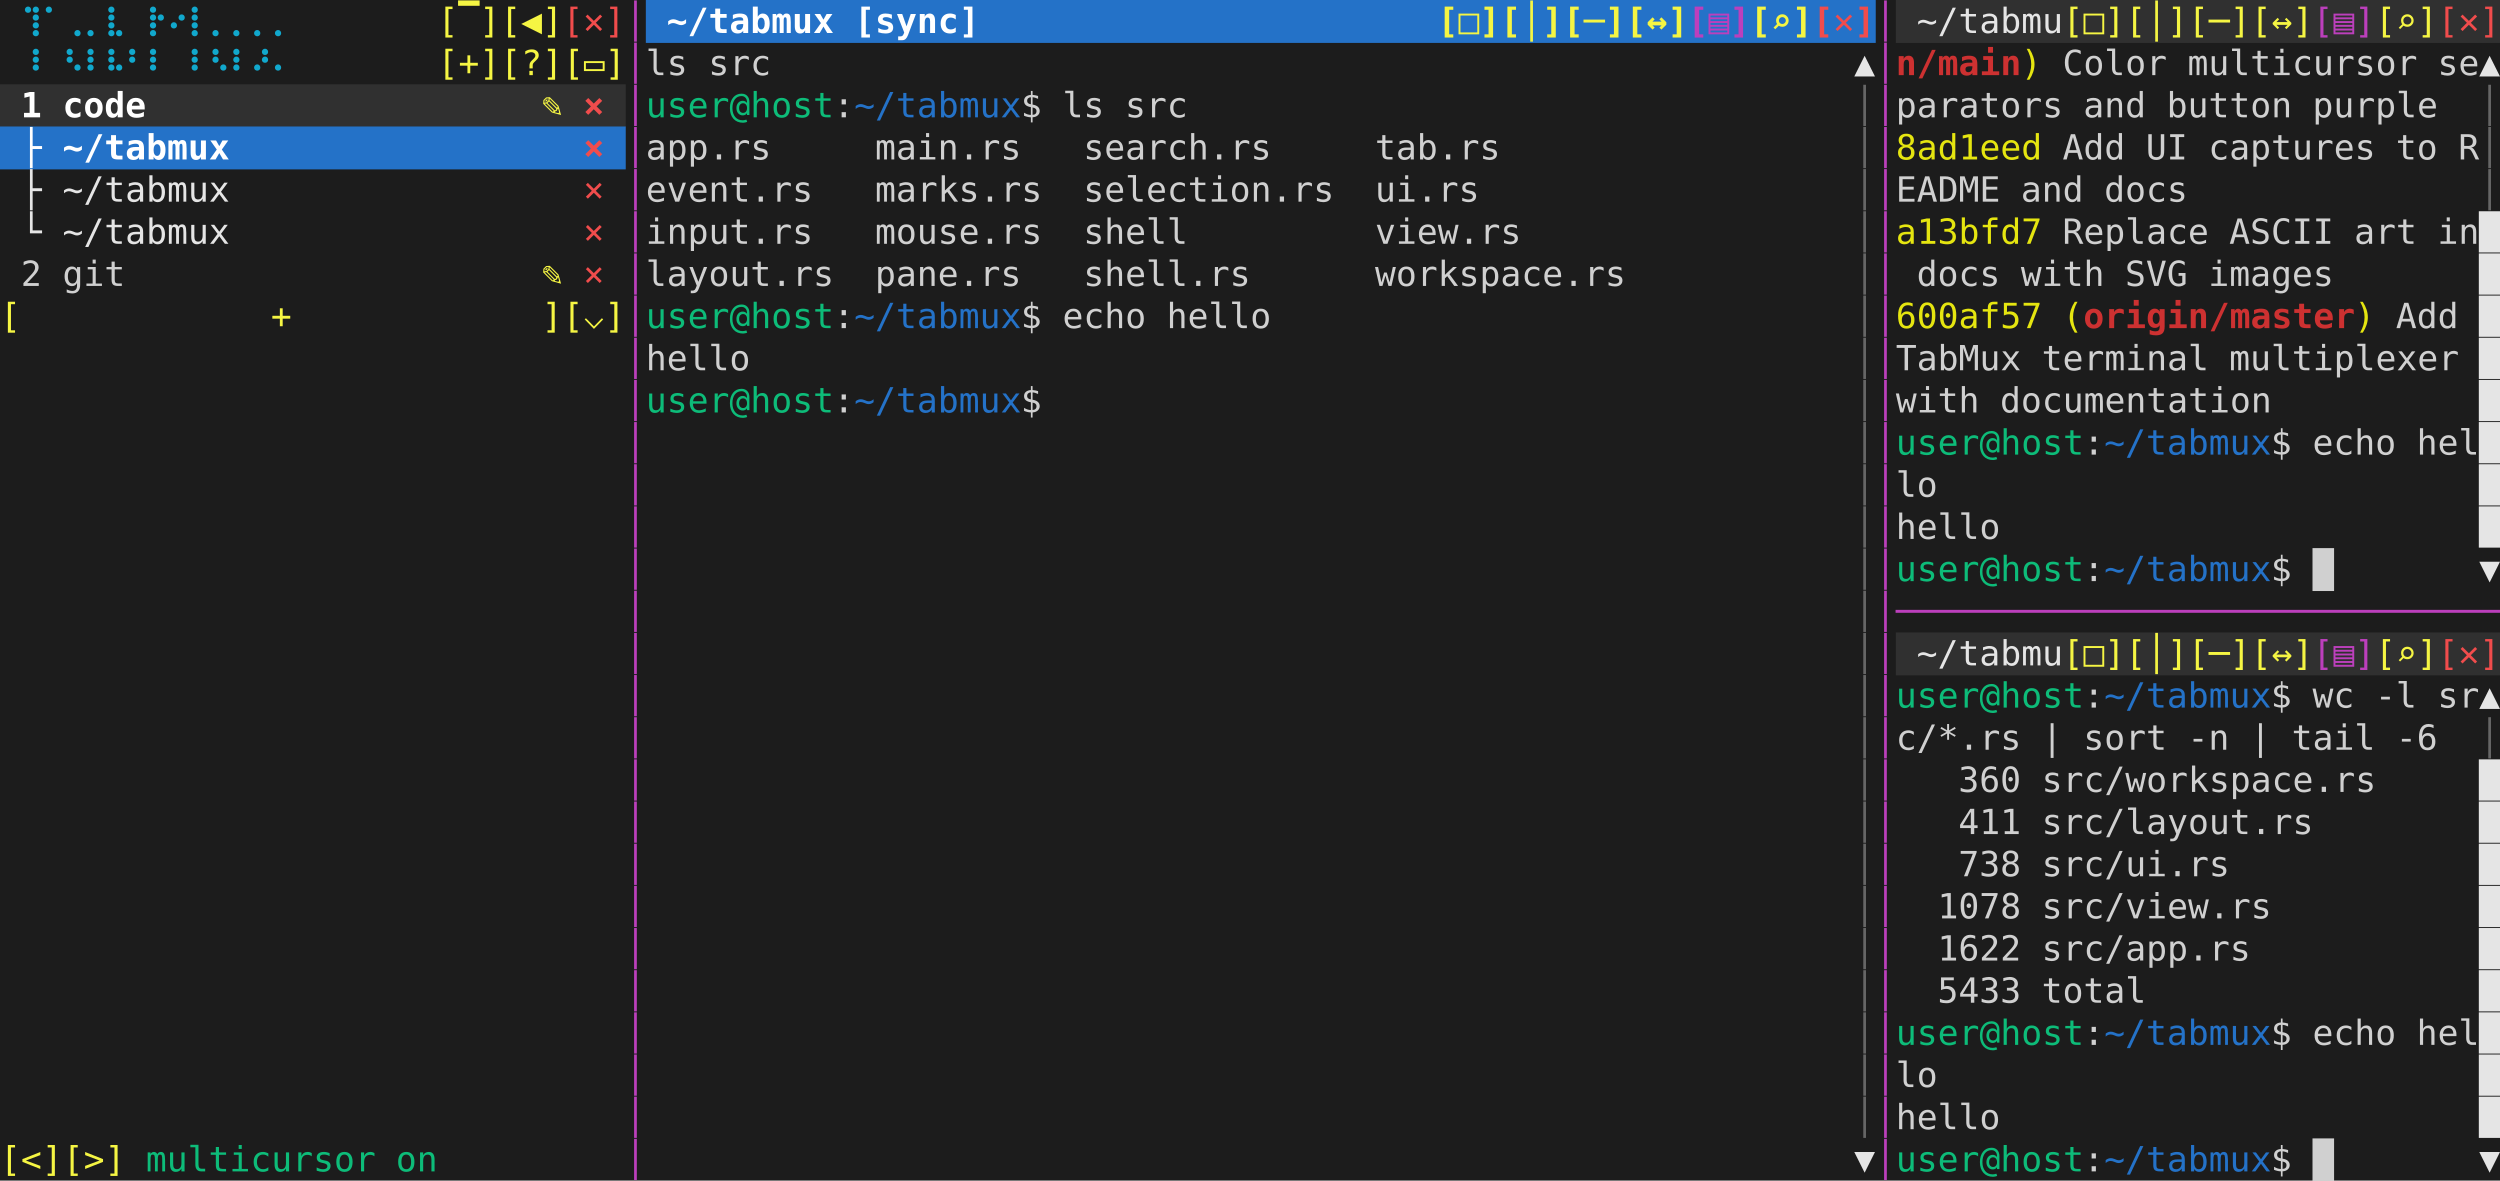
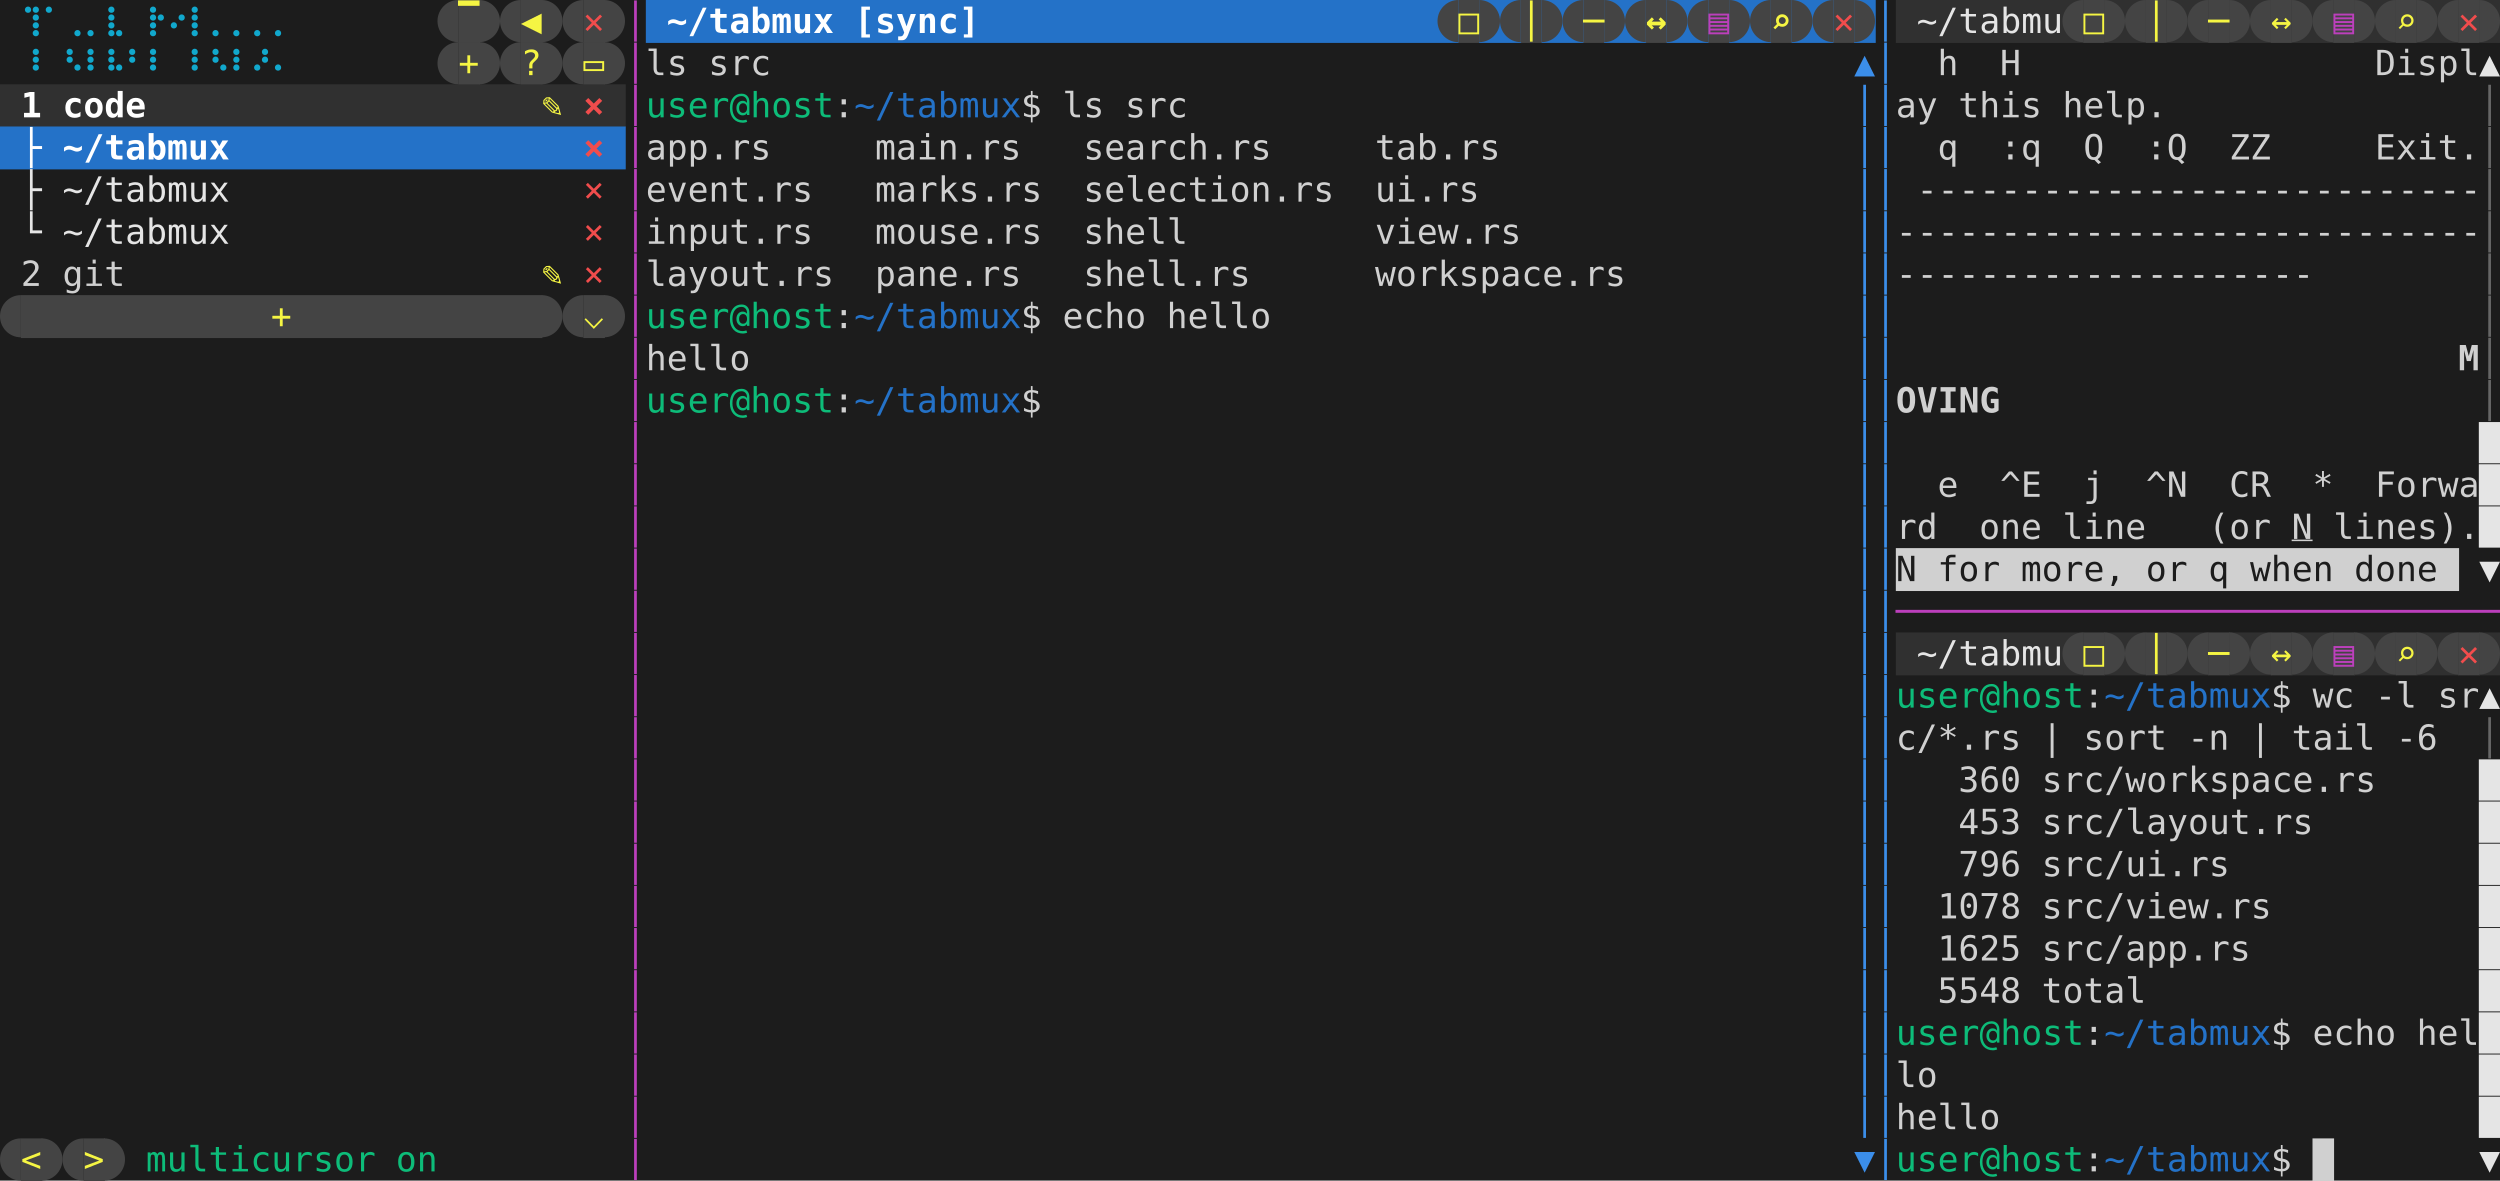
<svg xmlns="http://www.w3.org/2000/svg" viewBox="0 0 1008 476" width="1008" height="476" font-family="'DejaVu Sans Mono',Menlo,Consolas,monospace" font-size="14">
  <rect width="100%" height="100%" fill="#1c1c1c" />
-   <rect x="260.4" y="0" width="495.9" height="17.3" fill="#2472c8" />
-   <rect x="764.4" y="0" width="243.9" height="17.3" fill="#303030" />
+   <rect x="184.8" y="0" width="8.7" height="17.3" fill="#444444" />
+   <rect x="210.0" y="0" width="8.7" height="17.3" fill="#444444" />
+   <rect x="235.2" y="0" width="8.7" height="17.3" fill="#444444" />
+   <rect x="260.4" y="0" width="327.9" height="17.3" fill="#2472c8" />
+   <rect x="588.0" y="0" width="8.7" height="17.3" fill="#444444" />
+   <rect x="596.4" y="0" width="17.1" height="17.3" fill="#2472c8" />
+   <rect x="613.2" y="0" width="8.7" height="17.3" fill="#444444" />
+   <rect x="621.6" y="0" width="17.1" height="17.3" fill="#2472c8" />
+   <rect x="638.4" y="0" width="8.7" height="17.3" fill="#444444" />
+   <rect x="646.8" y="0" width="17.1" height="17.3" fill="#2472c8" />
+   <rect x="663.6" y="0" width="8.7" height="17.3" fill="#444444" />
+   <rect x="672.0" y="0" width="17.1" height="17.3" fill="#2472c8" />
+   <rect x="688.8" y="0" width="8.7" height="17.3" fill="#444444" />
+   <rect x="697.2" y="0" width="17.1" height="17.3" fill="#2472c8" />
+   <rect x="714.0" y="0" width="8.7" height="17.3" fill="#444444" />
+   <rect x="722.4" y="0" width="17.1" height="17.3" fill="#2472c8" />
+   <rect x="739.2" y="0" width="8.7" height="17.3" fill="#444444" />
+   <rect x="747.6" y="0" width="8.7" height="17.3" fill="#2472c8" />
+   <rect x="764.4" y="0" width="75.9" height="17.3" fill="#303030" />
+   <rect x="840.0" y="0" width="8.7" height="17.3" fill="#444444" />
+   <rect x="848.4" y="0" width="17.1" height="17.3" fill="#303030" />
+   <rect x="865.2" y="0" width="8.7" height="17.3" fill="#444444" />
+   <rect x="873.6" y="0" width="17.1" height="17.3" fill="#303030" />
+   <rect x="890.4" y="0" width="8.7" height="17.3" fill="#444444" />
+   <rect x="898.8" y="0" width="17.1" height="17.3" fill="#303030" />
+   <rect x="915.6" y="0" width="8.7" height="17.3" fill="#444444" />
+   <rect x="924.0" y="0" width="17.1" height="17.3" fill="#303030" />
+   <rect x="940.8" y="0" width="8.7" height="17.3" fill="#444444" />
+   <rect x="949.2" y="0" width="17.1" height="17.3" fill="#303030" />
+   <rect x="966.0" y="0" width="8.7" height="17.3" fill="#444444" />
+   <rect x="974.4" y="0" width="17.1" height="17.3" fill="#303030" />
+   <rect x="991.2" y="0" width="8.7" height="17.3" fill="#444444" />
+   <rect x="999.6" y="0" width="8.7" height="17.3" fill="#303030" />
+   <rect x="184.8" y="17" width="8.7" height="17.3" fill="#444444" />
+   <rect x="210.0" y="17" width="8.7" height="17.3" fill="#444444" />
+   <rect x="235.2" y="17" width="8.7" height="17.3" fill="#444444" />
  <rect x="0.0" y="34" width="252.3" height="17.3" fill="#303030" />
  <rect x="0.0" y="51" width="252.3" height="17.3" fill="#2472c8" />
-   <rect x="932.4" y="221" width="8.7" height="17.3" fill="#d0d0d0" />
-   <rect x="764.4" y="255" width="243.9" height="17.3" fill="#303030" />
+   <rect x="8.4" y="119" width="210.3" height="17.3" fill="#444444" />
+   <rect x="235.2" y="119" width="8.7" height="17.3" fill="#444444" />
+   <rect x="764.4" y="221" width="227.1" height="17.3" fill="#d0d0d0" />
+   <rect x="764.4" y="255" width="75.9" height="17.3" fill="#303030" />
+   <rect x="840.0" y="255" width="8.7" height="17.3" fill="#444444" />
+   <rect x="848.4" y="255" width="17.1" height="17.3" fill="#303030" />
+   <rect x="865.2" y="255" width="8.7" height="17.3" fill="#444444" />
+   <rect x="873.6" y="255" width="17.1" height="17.3" fill="#303030" />
+   <rect x="890.4" y="255" width="8.7" height="17.3" fill="#444444" />
+   <rect x="898.8" y="255" width="17.1" height="17.3" fill="#303030" />
+   <rect x="915.6" y="255" width="8.7" height="17.3" fill="#444444" />
+   <rect x="924.0" y="255" width="17.1" height="17.3" fill="#303030" />
+   <rect x="940.8" y="255" width="8.7" height="17.3" fill="#444444" />
+   <rect x="949.2" y="255" width="17.1" height="17.3" fill="#303030" />
+   <rect x="966.0" y="255" width="8.7" height="17.3" fill="#444444" />
+   <rect x="974.4" y="255" width="17.1" height="17.3" fill="#303030" />
+   <rect x="991.2" y="255" width="8.7" height="17.3" fill="#444444" />
+   <rect x="999.6" y="255" width="8.7" height="17.3" fill="#303030" />
+   <rect x="8.4" y="459" width="8.7" height="17.3" fill="#444444" />
+   <rect x="33.6" y="459" width="8.7" height="17.3" fill="#444444" />
  <rect x="932.4" y="459" width="8.7" height="17.3" fill="#d0d0d0" />
+   <path d="M184.8,0 A8.4,8.5 0 0 0 184.8,17 Z" fill="#444444" />
+   <path d="M193.2,0 A8.4,8.5 0 0 1 193.2,17 Z" fill="#444444" />
+   <path d="M210.0,0 A8.4,8.5 0 0 0 210.0,17 Z" fill="#444444" />
+   <path d="M218.4,0 A8.4,8.5 0 0 1 218.4,17 Z" fill="#444444" />
+   <path d="M235.2,0 A8.4,8.5 0 0 0 235.2,17 Z" fill="#444444" />
+   <path d="M243.6,0 A8.4,8.5 0 0 1 243.6,17 Z" fill="#444444" />
+   <path d="M588.0,0 A8.4,8.5 0 0 0 588.0,17 Z" fill="#444444" />
+   <path d="M596.4,0 A8.4,8.5 0 0 1 596.4,17 Z" fill="#444444" />
+   <path d="M613.2,0 A8.4,8.5 0 0 0 613.2,17 Z" fill="#444444" />
+   <path d="M621.6,0 A8.4,8.5 0 0 1 621.6,17 Z" fill="#444444" />
+   <path d="M638.4,0 A8.4,8.5 0 0 0 638.4,17 Z" fill="#444444" />
+   <path d="M646.8,0 A8.4,8.5 0 0 1 646.8,17 Z" fill="#444444" />
+   <path d="M663.6,0 A8.4,8.5 0 0 0 663.6,17 Z" fill="#444444" />
+   <path d="M672.0,0 A8.4,8.5 0 0 1 672.0,17 Z" fill="#444444" />
+   <path d="M688.8,0 A8.4,8.5 0 0 0 688.8,17 Z" fill="#444444" />
+   <path d="M697.2,0 A8.4,8.5 0 0 1 697.2,17 Z" fill="#444444" />
+   <path d="M714.0,0 A8.4,8.5 0 0 0 714.0,17 Z" fill="#444444" />
+   <path d="M722.4,0 A8.4,8.5 0 0 1 722.4,17 Z" fill="#444444" />
+   <path d="M739.2,0 A8.4,8.5 0 0 0 739.2,17 Z" fill="#444444" />
+   <path d="M747.6,0 A8.4,8.5 0 0 1 747.6,17 Z" fill="#444444" />
+   <path d="M840.0,0 A8.4,8.5 0 0 0 840.0,17 Z" fill="#444444" />
+   <path d="M848.4,0 A8.4,8.5 0 0 1 848.4,17 Z" fill="#444444" />
+   <path d="M865.2,0 A8.4,8.5 0 0 0 865.2,17 Z" fill="#444444" />
+   <path d="M873.6,0 A8.4,8.5 0 0 1 873.6,17 Z" fill="#444444" />
+   <path d="M890.4,0 A8.4,8.5 0 0 0 890.4,17 Z" fill="#444444" />
+   <path d="M898.8,0 A8.4,8.5 0 0 1 898.8,17 Z" fill="#444444" />
+   <path d="M915.6,0 A8.4,8.5 0 0 0 915.6,17 Z" fill="#444444" />
+   <path d="M924.0,0 A8.4,8.5 0 0 1 924.0,17 Z" fill="#444444" />
+   <path d="M940.8,0 A8.4,8.5 0 0 0 940.8,17 Z" fill="#444444" />
+   <path d="M949.2,0 A8.4,8.5 0 0 1 949.2,17 Z" fill="#444444" />
+   <path d="M966.0,0 A8.4,8.5 0 0 0 966.0,17 Z" fill="#444444" />
+   <path d="M974.4,0 A8.4,8.5 0 0 1 974.4,17 Z" fill="#444444" />
+   <path d="M991.2,0 A8.4,8.5 0 0 0 991.2,17 Z" fill="#444444" />
+   <path d="M999.6,0 A8.4,8.5 0 0 1 999.6,17 Z" fill="#444444" />
+   <path d="M184.8,17 A8.4,8.5 0 0 0 184.8,34 Z" fill="#444444" />
+   <path d="M193.2,17 A8.4,8.5 0 0 1 193.2,34 Z" fill="#444444" />
+   <path d="M210.0,17 A8.4,8.5 0 0 0 210.0,34 Z" fill="#444444" />
+   <path d="M218.4,17 A8.4,8.5 0 0 1 218.4,34 Z" fill="#444444" />
+   <path d="M235.2,17 A8.4,8.5 0 0 0 235.2,34 Z" fill="#444444" />
+   <path d="M243.6,17 A8.4,8.5 0 0 1 243.6,34 Z" fill="#444444" />
+   <path d="M8.4,119 A8.4,8.5 0 0 0 8.4,136 Z" fill="#444444" />
+   <path d="M218.4,119 A8.4,8.5 0 0 1 218.4,136 Z" fill="#444444" />
+   <path d="M235.2,119 A8.4,8.5 0 0 0 235.2,136 Z" fill="#444444" />
+   <path d="M243.6,119 A8.4,8.5 0 0 1 243.6,136 Z" fill="#444444" />
+   <path d="M840.0,255 A8.4,8.5 0 0 0 840.0,272 Z" fill="#444444" />
+   <path d="M848.4,255 A8.4,8.5 0 0 1 848.4,272 Z" fill="#444444" />
+   <path d="M865.2,255 A8.4,8.5 0 0 0 865.2,272 Z" fill="#444444" />
+   <path d="M873.6,255 A8.4,8.5 0 0 1 873.6,272 Z" fill="#444444" />
+   <path d="M890.4,255 A8.4,8.5 0 0 0 890.4,272 Z" fill="#444444" />
+   <path d="M898.8,255 A8.4,8.5 0 0 1 898.8,272 Z" fill="#444444" />
+   <path d="M915.6,255 A8.4,8.5 0 0 0 915.6,272 Z" fill="#444444" />
+   <path d="M924.0,255 A8.4,8.5 0 0 1 924.0,272 Z" fill="#444444" />
+   <path d="M940.8,255 A8.4,8.5 0 0 0 940.8,272 Z" fill="#444444" />
+   <path d="M949.2,255 A8.4,8.5 0 0 1 949.2,272 Z" fill="#444444" />
+   <path d="M966.0,255 A8.4,8.5 0 0 0 966.0,272 Z" fill="#444444" />
+   <path d="M974.4,255 A8.4,8.5 0 0 1 974.4,272 Z" fill="#444444" />
+   <path d="M991.2,255 A8.4,8.5 0 0 0 991.2,272 Z" fill="#444444" />
+   <path d="M999.6,255 A8.4,8.5 0 0 1 999.6,272 Z" fill="#444444" />
+   <path d="M8.4,459 A8.4,8.5 0 0 0 8.4,476 Z" fill="#444444" />
+   <path d="M16.8,459 A8.4,8.5 0 0 1 16.8,476 Z" fill="#444444" />
+   <path d="M33.6,459 A8.4,8.5 0 0 0 33.6,476 Z" fill="#444444" />
+   <path d="M42.0,459 A8.4,8.5 0 0 1 42.0,476 Z" fill="#444444" />
  <text x="8.4 16.8 25.2 33.6 42.0" y="13.3" fill="#11a8cd" font-weight="bold">⢹⠁⢀⡀⣇</text>
  <text x="58.8 67.2 75.6 84.0 92.4 100.8 109.2" y="13.3" fill="#11a8cd" font-weight="bold">⡗⠔⡇⡀⡀⡀⡀</text>
-   <text x="176.4 184.8 193.2 201.6 210.0 218.4" y="13.3" fill="#f5f543">[▔][◀]</text>
-   <text x="226.8 235.2 243.6" y="13.3" fill="#f14c4c">[✕]</text>
+   <text x="184.8" y="13.3" fill="#f5f543">▔</text>
+   <text x="210.0" y="13.3" fill="#f5f543">◀</text>
+   <text x="235.2" y="13.3" fill="#f14c4c">✕</text>
  <text x="252.0" y="13.3" fill="#bc3fbc">│</text>
  <text x="268.8 277.2 285.6 294.0 302.4 310.8 319.2 327.6" y="13.3" fill="#ffffff" font-weight="bold">~/tabmux</text>
  <text x="344.4 352.8 361.2 369.6 378.0 386.4" y="13.3" fill="#ffffff" font-weight="bold">[sync]</text>
-   <text x="579.6 588.0 596.4 604.8 613.2 621.6 630.0 638.4 646.8 655.2 663.6 672.0" y="13.3" fill="#f5f543" font-weight="bold">[□][│][─][↔]</text>
-   <text x="680.4 688.8 697.2" y="13.3" fill="#bc3fbc" font-weight="bold">[▤]</text>
-   <text x="705.6 714.0 722.4" y="13.3" fill="#f5f543" font-weight="bold">[⌕]</text>
-   <text x="730.8 739.2 747.6" y="13.3" fill="#f14c4c" font-weight="bold">[✕]</text>
-   <text x="756.0" y="13.3" fill="#bc3fbc">│</text>
+   <text x="588.0" y="13.3" fill="#f5f543" font-weight="bold">□</text>
+   <text x="613.2" y="13.3" fill="#f5f543" font-weight="bold">│</text>
+   <text x="638.4" y="13.3" fill="#f5f543" font-weight="bold">─</text>
+   <text x="663.6" y="13.3" fill="#f5f543" font-weight="bold">↔</text>
+   <text x="688.8" y="13.3" fill="#bc3fbc" font-weight="bold">▤</text>
+   <text x="714.0" y="13.3" fill="#f5f543" font-weight="bold">⌕</text>
+   <text x="739.2" y="13.3" fill="#f14c4c" font-weight="bold">✕</text>
+   <text x="756.0" y="13.3" fill="#3b8eea">│</text>
  <text x="772.8 781.2 789.6 798.0 806.4 814.8 823.2" y="13.3" fill="#e5e5e5">~/tabmu</text>
-   <text x="831.6 840.0 848.4 856.8 865.2 873.6 882.0 890.4 898.8 907.2 915.6 924.0" y="13.3" fill="#f5f543">[□][│][─][↔]</text>
-   <text x="932.4 940.8 949.2" y="13.3" fill="#bc3fbc">[▤]</text>
-   <text x="957.6 966.0 974.4" y="13.3" fill="#f5f543">[⌕]</text>
-   <text x="982.8 991.2 999.6" y="13.3" fill="#f14c4c">[✕]</text>
+   <text x="840.0" y="13.3" fill="#f5f543">□</text>
+   <text x="865.2" y="13.3" fill="#f5f543">│</text>
+   <text x="890.4" y="13.3" fill="#f5f543">─</text>
+   <text x="915.6" y="13.3" fill="#f5f543">↔</text>
+   <text x="940.8" y="13.3" fill="#bc3fbc">▤</text>
+   <text x="966.0" y="13.3" fill="#f5f543">⌕</text>
+   <text x="991.2" y="13.3" fill="#f14c4c">✕</text>
  <text x="8.4" y="30.3" fill="#11a8cd" font-weight="bold">⠸</text>
  <text x="25.2 33.6 42.0 50.4 58.8" y="30.3" fill="#11a8cd" font-weight="bold">⠣⠇⠧⠃⠇</text>
  <text x="75.6 84.0 92.4 100.8 109.2" y="30.3" fill="#11a8cd" font-weight="bold">⠇⠣⠇⠜⠄</text>
-   <text x="176.4 184.8 193.2 201.6 210.0 218.4 226.8 235.2 243.6" y="30.3" fill="#f5f543">[+][?][▭]</text>
+   <text x="184.8" y="30.3" fill="#f5f543">+</text>
+   <text x="210.0" y="30.3" fill="#f5f543">?</text>
+   <text x="235.2" y="30.3" fill="#f5f543">▭</text>
  <text x="252.0" y="30.3" fill="#bc3fbc">│</text>
  <text x="260.4 268.8" y="30.3" fill="#d0d0d0">ls</text>
  <text x="285.6 294.0 302.4" y="30.3" fill="#d0d0d0">src</text>
-   <text x="747.6" y="30.3" fill="#e5e5e5">▲</text>
-   <text x="756.0" y="30.3" fill="#bc3fbc">│</text>
-   <text x="764.4 772.8 781.2 789.6 798.0 806.4" y="30.3" fill="#cd3131" font-weight="bold">n/main</text>
-   <text x="814.8" y="30.3" fill="#e5e510">)</text>
-   <text x="831.6 840.0 848.4 856.8 865.2" y="30.3" fill="#d0d0d0">Color</text>
-   <text x="882.0 890.4 898.8 907.2 915.6 924.0 932.4 940.8 949.2 957.6 966.0" y="30.3" fill="#d0d0d0">multicursor</text>
-   <text x="982.8 991.2" y="30.3" fill="#d0d0d0">se</text>
+   <text x="747.6 756.0" y="30.3" fill="#3b8eea">▲│</text>
+   <text x="781.2" y="30.3" fill="#d0d0d0">h</text>
+   <text x="806.4" y="30.3" fill="#d0d0d0">H</text>
+   <text x="957.6 966.0 974.4 982.8 991.2" y="30.3" fill="#d0d0d0">Displ</text>
  <text x="999.6" y="30.3" fill="#e5e5e5">▲</text>
  <text x="8.4" y="47.3" fill="#ffffff" font-weight="bold">1</text>
  <text x="25.2 33.6 42.0 50.4" y="47.3" fill="#ffffff" font-weight="bold">code</text>
  <text x="218.4" y="47.3" fill="#f5f543" font-weight="bold">✎</text>
  <text x="235.2" y="47.3" fill="#f14c4c" font-weight="bold">×</text>
  <text x="252.0" y="47.3" fill="#bc3fbc">│</text>
  <text x="260.4 268.8 277.2 285.6 294.0 302.4 310.8 319.2 327.6" y="47.3" fill="#0dbc79">user@host</text>
  <text x="336.0" y="47.3" fill="#d0d0d0">:</text>
  <text x="344.4 352.8 361.2 369.6 378.0 386.4 394.8 403.2" y="47.3" fill="#2472c8">~/tabmux</text>
  <text x="411.6" y="47.3" fill="#d0d0d0">$</text>
  <text x="428.4 436.8" y="47.3" fill="#d0d0d0">ls</text>
  <text x="453.6 462.0 470.4" y="47.3" fill="#d0d0d0">src</text>
-   <text x="747.6" y="47.3" fill="#666666">│</text>
-   <text x="756.0" y="47.3" fill="#bc3fbc">│</text>
-   <text x="764.4 772.8 781.2 789.6 798.0 806.4 814.8 823.2" y="47.3" fill="#d0d0d0">parators</text>
-   <text x="840.0 848.4 856.8" y="47.3" fill="#d0d0d0">and</text>
-   <text x="873.6 882.0 890.4 898.8 907.2 915.6" y="47.3" fill="#d0d0d0">button</text>
-   <text x="932.4 940.8 949.2 957.6 966.0 974.4" y="47.3" fill="#d0d0d0">purple</text>
+   <text x="747.6 756.0" y="47.3" fill="#3b8eea">││</text>
+   <text x="764.4 772.8" y="47.3" fill="#d0d0d0">ay</text>
+   <text x="789.6 798.0 806.4 814.8" y="47.3" fill="#d0d0d0">this</text>
+   <text x="831.6 840.0 848.4 856.8 865.2" y="47.3" fill="#d0d0d0">help.</text>
  <text x="999.6" y="47.3" fill="#666666">│</text>
  <text x="8.4" y="64.3" fill="#ffffff" font-weight="bold">├</text>
  <text x="25.2 33.6 42.0 50.4 58.8 67.2 75.6 84.0" y="64.3" fill="#ffffff" font-weight="bold">~/tabmux</text>
  <text x="235.2" y="64.3" fill="#f14c4c" font-weight="bold">×</text>
  <text x="252.0" y="64.3" fill="#bc3fbc">│</text>
  <text x="260.4 268.8 277.2 285.6 294.0 302.4" y="64.3" fill="#d0d0d0">app.rs</text>
  <text x="352.8 361.2 369.6 378.0 386.4 394.8 403.2" y="64.3" fill="#d0d0d0">main.rs</text>
  <text x="436.8 445.2 453.6 462.0 470.4 478.8 487.2 495.6 504.0" y="64.3" fill="#d0d0d0">search.rs</text>
  <text x="554.4 562.8 571.2 579.6 588.0 596.4" y="64.3" fill="#d0d0d0">tab.rs</text>
-   <text x="747.6" y="64.3" fill="#666666">│</text>
-   <text x="756.0" y="64.3" fill="#bc3fbc">│</text>
-   <text x="764.4 772.8 781.2 789.6 798.0 806.4 814.8" y="64.3" fill="#e5e510">8ad1eed</text>
-   <text x="831.6 840.0 848.4" y="64.3" fill="#d0d0d0">Add</text>
-   <text x="865.2 873.6" y="64.3" fill="#d0d0d0">UI</text>
-   <text x="890.4 898.8 907.2 915.6 924.0 932.4 940.8 949.2" y="64.3" fill="#d0d0d0">captures</text>
-   <text x="966.0 974.4" y="64.3" fill="#d0d0d0">to</text>
-   <text x="991.2" y="64.3" fill="#d0d0d0">R</text>
+   <text x="747.6 756.0" y="64.3" fill="#3b8eea">││</text>
+   <text x="781.2" y="64.3" fill="#d0d0d0">q</text>
+   <text x="806.4 814.8" y="64.3" fill="#d0d0d0">:q</text>
+   <text x="840.0" y="64.3" fill="#d0d0d0">Q</text>
+   <text x="865.2 873.6" y="64.3" fill="#d0d0d0">:Q</text>
+   <text x="898.8 907.2" y="64.3" fill="#d0d0d0">ZZ</text>
+   <text x="957.6 966.0 974.4 982.8 991.2" y="64.3" fill="#d0d0d0">Exit.</text>
  <text x="999.6" y="64.3" fill="#666666">│</text>
  <text x="8.4" y="81.3" fill="#e5e5e5">├</text>
  <text x="25.2 33.6 42.0 50.4 58.8 67.2 75.6 84.0" y="81.3" fill="#e5e5e5">~/tabmux</text>
  <text x="235.2" y="81.3" fill="#f14c4c">×</text>
  <text x="252.0" y="81.3" fill="#bc3fbc">│</text>
  <text x="260.4 268.8 277.2 285.6 294.0 302.4 310.8 319.2" y="81.3" fill="#d0d0d0">event.rs</text>
  <text x="352.8 361.2 369.6 378.0 386.4 394.8 403.2 411.6" y="81.3" fill="#d0d0d0">marks.rs</text>
  <text x="436.8 445.2 453.6 462.0 470.4 478.8 487.2 495.6 504.0 512.4 520.8 529.2" y="81.3" fill="#d0d0d0">selection.rs</text>
  <text x="554.4 562.8 571.2 579.6 588.0" y="81.3" fill="#d0d0d0">ui.rs</text>
-   <text x="747.6" y="81.3" fill="#666666">│</text>
-   <text x="756.0" y="81.3" fill="#bc3fbc">│</text>
-   <text x="764.4 772.8 781.2 789.6 798.0" y="81.3" fill="#d0d0d0">EADME</text>
-   <text x="814.8 823.2 831.6" y="81.3" fill="#d0d0d0">and</text>
-   <text x="848.4 856.8 865.2 873.6" y="81.3" fill="#d0d0d0">docs</text>
+   <text x="747.6 756.0" y="81.3" fill="#3b8eea">││</text>
+   <text x="772.8 781.2 789.6 798.0 806.4 814.8 823.2 831.6 840.0 848.4 856.8 865.2 873.6 882.0 890.4 898.8 907.2 915.6 924.0 932.4 940.8 949.2 957.6 966.0 974.4 982.8 991.2" y="81.3" fill="#d0d0d0">---------------------------</text>
  <text x="999.6" y="81.3" fill="#666666">│</text>
  <text x="8.4" y="98.3" fill="#e5e5e5">└</text>
  <text x="25.2 33.6 42.0 50.4 58.8 67.2 75.6 84.0" y="98.3" fill="#e5e5e5">~/tabmux</text>
  <text x="235.2" y="98.3" fill="#f14c4c">×</text>
  <text x="252.0" y="98.3" fill="#bc3fbc">│</text>
  <text x="260.4 268.8 277.2 285.6 294.0 302.4 310.8 319.2" y="98.3" fill="#d0d0d0">input.rs</text>
  <text x="352.8 361.2 369.6 378.0 386.4 394.8 403.2 411.6" y="98.3" fill="#d0d0d0">mouse.rs</text>
  <text x="436.8 445.2 453.6 462.0 470.4" y="98.3" fill="#d0d0d0">shell</text>
  <text x="554.4 562.8 571.2 579.6 588.0 596.4 604.8" y="98.3" fill="#d0d0d0">view.rs</text>
-   <text x="747.6" y="98.3" fill="#666666">│</text>
-   <text x="756.0" y="98.3" fill="#bc3fbc">│</text>
-   <text x="764.4 772.8 781.2 789.6 798.0 806.4 814.8" y="98.3" fill="#e5e510">a13bfd7</text>
-   <text x="831.6 840.0 848.4 856.8 865.2 873.6 882.0" y="98.3" fill="#d0d0d0">Replace</text>
-   <text x="898.8 907.2 915.6 924.0 932.4" y="98.3" fill="#d0d0d0">ASCII</text>
-   <text x="949.2 957.6 966.0" y="98.3" fill="#d0d0d0">art</text>
-   <text x="982.8 991.2" y="98.3" fill="#d0d0d0">in</text>
-   <text x="999.6" y="98.3" fill="#e5e5e5">█</text>
+   <text x="747.6 756.0" y="98.3" fill="#3b8eea">││</text>
+   <text x="764.4 772.8 781.2 789.6 798.0 806.4 814.8 823.2 831.6 840.0 848.4 856.8 865.2 873.6 882.0 890.4 898.8 907.2 915.6 924.0 932.4 940.8 949.2 957.6 966.0 974.4 982.8 991.2" y="98.3" fill="#d0d0d0">----------------------------</text>
+   <text x="999.6" y="98.3" fill="#666666">│</text>
  <text x="8.4" y="115.3" fill="#d0d0d0">2</text>
  <text x="25.2 33.6 42.0" y="115.3" fill="#d0d0d0">git</text>
  <text x="218.4" y="115.3" fill="#f5f543">✎</text>
  <text x="235.2" y="115.3" fill="#f14c4c">×</text>
  <text x="252.0" y="115.3" fill="#bc3fbc">│</text>
  <text x="260.4 268.8 277.2 285.6 294.0 302.4 310.8 319.2 327.6" y="115.3" fill="#d0d0d0">layout.rs</text>
  <text x="352.8 361.2 369.6 378.0 386.4 394.8 403.2" y="115.3" fill="#d0d0d0">pane.rs</text>
  <text x="436.8 445.2 453.6 462.0 470.4 478.8 487.2 495.6" y="115.3" fill="#d0d0d0">shell.rs</text>
  <text x="554.4 562.8 571.2 579.6 588.0 596.4 604.8 613.2 621.6 630.0 638.4 646.8" y="115.3" fill="#d0d0d0">workspace.rs</text>
-   <text x="747.6" y="115.3" fill="#666666">│</text>
-   <text x="756.0" y="115.3" fill="#bc3fbc">│</text>
-   <text x="772.8 781.2 789.6 798.0" y="115.3" fill="#d0d0d0">docs</text>
-   <text x="814.8 823.2 831.6 840.0" y="115.3" fill="#d0d0d0">with</text>
-   <text x="856.8 865.2 873.6" y="115.3" fill="#d0d0d0">SVG</text>
-   <text x="890.4 898.8 907.2 915.6 924.0 932.4" y="115.3" fill="#d0d0d0">images</text>
-   <text x="999.6" y="115.3" fill="#e5e5e5">█</text>
-   <text x="0.0" y="132.3" fill="#f5f543">[</text>
+   <text x="747.6 756.0" y="115.3" fill="#3b8eea">││</text>
+   <text x="764.4 772.8 781.2 789.6 798.0 806.4 814.8 823.2 831.6 840.0 848.4 856.8 865.2 873.6 882.0 890.4 898.8 907.2 915.6 924.0" y="115.3" fill="#d0d0d0">--------------------</text>
+   <text x="999.6" y="115.3" fill="#666666">│</text>
  <text x="109.2" y="132.3" fill="#f5f543">+</text>
-   <text x="218.4 226.8 235.2 243.6" y="132.3" fill="#f5f543">][⌵]</text>
+   <text x="235.2" y="132.3" fill="#f5f543">⌵</text>
  <text x="252.0" y="132.3" fill="#bc3fbc">│</text>
  <text x="260.4 268.8 277.2 285.6 294.0 302.4 310.8 319.2 327.6" y="132.3" fill="#0dbc79">user@host</text>
  <text x="336.0" y="132.3" fill="#d0d0d0">:</text>
  <text x="344.4 352.8 361.2 369.6 378.0 386.4 394.8 403.2" y="132.3" fill="#2472c8">~/tabmux</text>
  <text x="411.6" y="132.3" fill="#d0d0d0">$</text>
  <text x="428.4 436.8 445.2 453.6" y="132.3" fill="#d0d0d0">echo</text>
  <text x="470.4 478.8 487.2 495.6 504.0" y="132.3" fill="#d0d0d0">hello</text>
-   <text x="747.6" y="132.3" fill="#666666">│</text>
-   <text x="756.0" y="132.3" fill="#bc3fbc">│</text>
-   <text x="764.4 772.8 781.2 789.6 798.0 806.4 814.8" y="132.3" fill="#e5e510">600af57</text>
-   <text x="831.6" y="132.3" fill="#e5e510">(</text>
-   <text x="840.0 848.4 856.8 865.2 873.6 882.0 890.4 898.8 907.2 915.6 924.0 932.4 940.8" y="132.3" fill="#cd3131" font-weight="bold">origin/master</text>
-   <text x="949.2" y="132.3" fill="#e5e510">)</text>
-   <text x="966.0 974.4 982.8" y="132.3" fill="#d0d0d0">Add</text>
-   <text x="999.6" y="132.3" fill="#e5e5e5">█</text>
+   <text x="747.6 756.0" y="132.3" fill="#3b8eea">││</text>
+   <text x="999.6" y="132.3" fill="#666666">│</text>
  <text x="252.0" y="149.3" fill="#bc3fbc">│</text>
  <text x="260.4 268.8 277.2 285.6 294.0" y="149.3" fill="#d0d0d0">hello</text>
-   <text x="747.6" y="149.3" fill="#666666">│</text>
-   <text x="756.0" y="149.3" fill="#bc3fbc">│</text>
-   <text x="764.4 772.8 781.2 789.6 798.0 806.4" y="149.3" fill="#d0d0d0">TabMux</text>
-   <text x="823.2 831.6 840.0 848.4 856.8 865.2 873.6 882.0" y="149.3" fill="#d0d0d0">terminal</text>
-   <text x="898.8 907.2 915.6 924.0 932.4 940.8 949.2 957.6 966.0 974.4 982.8" y="149.3" fill="#d0d0d0">multiplexer</text>
-   <text x="999.6" y="149.3" fill="#e5e5e5">█</text>
+   <text x="747.6 756.0" y="149.3" fill="#3b8eea">││</text>
+   <text x="991.2" y="149.3" fill="#d0d0d0" font-weight="bold">M</text>
+   <text x="999.6" y="149.3" fill="#666666">│</text>
  <text x="252.0" y="166.3" fill="#bc3fbc">│</text>
  <text x="260.4 268.8 277.2 285.6 294.0 302.4 310.8 319.2 327.6" y="166.3" fill="#0dbc79">user@host</text>
  <text x="336.0" y="166.3" fill="#d0d0d0">:</text>
  <text x="344.4 352.8 361.2 369.6 378.0 386.4 394.8 403.2" y="166.3" fill="#2472c8">~/tabmux</text>
  <text x="411.6" y="166.3" fill="#d0d0d0">$</text>
-   <text x="747.6" y="166.3" fill="#666666">│</text>
-   <text x="756.0" y="166.3" fill="#bc3fbc">│</text>
-   <text x="764.4 772.8 781.2 789.6" y="166.3" fill="#d0d0d0">with</text>
-   <text x="806.4 814.8 823.2 831.6 840.0 848.4 856.8 865.2 873.6 882.0 890.4 898.8 907.2" y="166.3" fill="#d0d0d0">documentation</text>
-   <text x="999.6" y="166.3" fill="#e5e5e5">█</text>
+   <text x="747.6 756.0" y="166.3" fill="#3b8eea">││</text>
+   <text x="764.4 772.8 781.2 789.6 798.0" y="166.3" fill="#d0d0d0" font-weight="bold">OVING</text>
+   <text x="999.6" y="166.3" fill="#666666">│</text>
  <text x="252.0" y="183.3" fill="#bc3fbc">│</text>
-   <text x="747.6" y="183.3" fill="#666666">│</text>
-   <text x="756.0" y="183.3" fill="#bc3fbc">│</text>
-   <text x="764.4 772.8 781.2 789.6 798.0 806.4 814.8 823.2 831.6" y="183.3" fill="#0dbc79">user@host</text>
-   <text x="840.0" y="183.3" fill="#d0d0d0">:</text>
-   <text x="848.4 856.8 865.2 873.6 882.0 890.4 898.8 907.2" y="183.3" fill="#2472c8">~/tabmux</text>
-   <text x="915.6" y="183.3" fill="#d0d0d0">$</text>
-   <text x="932.4 940.8 949.2 957.6" y="183.3" fill="#d0d0d0">echo</text>
-   <text x="974.4 982.8 991.2" y="183.3" fill="#d0d0d0">hel</text>
+   <text x="747.6 756.0" y="183.3" fill="#3b8eea">││</text>
  <text x="999.6" y="183.3" fill="#e5e5e5">█</text>
  <text x="252.0" y="200.3" fill="#bc3fbc">│</text>
-   <text x="747.6" y="200.3" fill="#666666">│</text>
-   <text x="756.0" y="200.3" fill="#bc3fbc">│</text>
-   <text x="764.4 772.8" y="200.3" fill="#d0d0d0">lo</text>
+   <text x="747.6 756.0" y="200.3" fill="#3b8eea">││</text>
+   <text x="781.2" y="200.3" fill="#d0d0d0">e</text>
+   <text x="806.4 814.8" y="200.3" fill="#d0d0d0">^E</text>
+   <text x="840.0" y="200.3" fill="#d0d0d0">j</text>
+   <text x="865.2 873.6" y="200.3" fill="#d0d0d0">^N</text>
+   <text x="898.8 907.2" y="200.3" fill="#d0d0d0">CR</text>
+   <text x="932.4" y="200.3" fill="#d0d0d0">*</text>
+   <text x="957.6 966.0 974.4 982.8 991.2" y="200.3" fill="#d0d0d0">Forwa</text>
  <text x="999.6" y="200.3" fill="#e5e5e5">█</text>
  <text x="252.0" y="217.3" fill="#bc3fbc">│</text>
-   <text x="747.6" y="217.3" fill="#666666">│</text>
-   <text x="756.0" y="217.3" fill="#bc3fbc">│</text>
-   <text x="764.4 772.8 781.2 789.6 798.0" y="217.3" fill="#d0d0d0">hello</text>
+   <text x="747.6 756.0" y="217.3" fill="#3b8eea">││</text>
+   <text x="764.4 772.8" y="217.3" fill="#d0d0d0">rd</text>
+   <text x="798.0 806.4 814.8" y="217.3" fill="#d0d0d0">one</text>
+   <text x="831.6 840.0 848.4 856.8" y="217.3" fill="#d0d0d0">line</text>
+   <text x="890.4 898.8 907.2" y="217.3" fill="#d0d0d0">(or</text>
+   <text x="924.0" y="217.3" fill="#d0d0d0" text-decoration="underline">N</text>
+   <text x="940.8 949.2 957.6 966.0 974.4 982.8 991.2" y="217.3" fill="#d0d0d0">lines).</text>
  <text x="999.6" y="217.3" fill="#e5e5e5">█</text>
  <text x="252.0" y="234.3" fill="#bc3fbc">│</text>
-   <text x="747.6" y="234.3" fill="#666666">│</text>
-   <text x="756.0" y="234.3" fill="#bc3fbc">│</text>
-   <text x="764.4 772.8 781.2 789.6 798.0 806.4 814.8 823.2 831.6" y="234.3" fill="#0dbc79">user@host</text>
-   <text x="840.0" y="234.3" fill="#d0d0d0">:</text>
-   <text x="848.4 856.8 865.2 873.6 882.0 890.4 898.8 907.2" y="234.3" fill="#2472c8">~/tabmux</text>
-   <text x="915.6" y="234.3" fill="#d0d0d0">$</text>
+   <text x="747.6 756.0" y="234.3" fill="#3b8eea">││</text>
+   <text x="764.4" y="234.3" fill="#1c1c1c">N</text>
+   <text x="781.2 789.6 798.0" y="234.3" fill="#1c1c1c">for</text>
+   <text x="814.8 823.2 831.6 840.0 848.4" y="234.3" fill="#1c1c1c">more,</text>
+   <text x="865.2 873.6" y="234.3" fill="#1c1c1c">or</text>
+   <text x="890.4" y="234.3" fill="#1c1c1c">q</text>
+   <text x="907.2 915.6 924.0 932.4" y="234.3" fill="#1c1c1c">when</text>
+   <text x="949.2 957.6 966.0 974.4" y="234.3" fill="#1c1c1c">done</text>
  <text x="999.6" y="234.3" fill="#e5e5e5">▼</text>
  <text x="252.0" y="251.3" fill="#bc3fbc">│</text>
-   <text x="747.6" y="251.3" fill="#666666">│</text>
-   <text x="756.0 764.4 772.8 781.2 789.6 798.0 806.4 814.8 823.2 831.6 840.0 848.4 856.8 865.2 873.6 882.0 890.4 898.8 907.2 915.6 924.0 932.4 940.8 949.2 957.6 966.0 974.4 982.8 991.2 999.6" y="251.3" fill="#bc3fbc">│─────────────────────────────</text>
+   <text x="747.6 756.0" y="251.3" fill="#3b8eea">││</text>
+   <text x="764.4 772.8 781.2 789.6 798.0 806.4 814.8 823.2 831.6 840.0 848.4 856.8 865.2 873.6 882.0 890.4 898.8 907.2 915.6 924.0 932.4 940.8 949.2 957.6 966.0 974.4 982.8 991.2 999.6" y="251.3" fill="#bc3fbc">─────────────────────────────</text>
  <text x="252.0" y="268.3" fill="#bc3fbc">│</text>
-   <text x="747.6" y="268.3" fill="#666666">│</text>
-   <text x="756.0" y="268.3" fill="#bc3fbc">│</text>
+   <text x="747.6 756.0" y="268.3" fill="#3b8eea">││</text>
  <text x="772.8 781.2 789.6 798.0 806.4 814.8 823.2" y="268.3" fill="#e5e5e5">~/tabmu</text>
-   <text x="831.6 840.0 848.4 856.8 865.2 873.6 882.0 890.4 898.8 907.2 915.6 924.0" y="268.3" fill="#f5f543">[□][│][─][↔]</text>
-   <text x="932.4 940.8 949.2" y="268.3" fill="#bc3fbc">[▤]</text>
-   <text x="957.6 966.0 974.4" y="268.3" fill="#f5f543">[⌕]</text>
-   <text x="982.8 991.2 999.6" y="268.3" fill="#f14c4c">[✕]</text>
+   <text x="840.0" y="268.3" fill="#f5f543">□</text>
+   <text x="865.2" y="268.3" fill="#f5f543">│</text>
+   <text x="890.4" y="268.3" fill="#f5f543">─</text>
+   <text x="915.6" y="268.3" fill="#f5f543">↔</text>
+   <text x="940.8" y="268.3" fill="#bc3fbc">▤</text>
+   <text x="966.0" y="268.3" fill="#f5f543">⌕</text>
+   <text x="991.2" y="268.3" fill="#f14c4c">✕</text>
  <text x="252.0" y="285.3" fill="#bc3fbc">│</text>
-   <text x="747.6" y="285.3" fill="#666666">│</text>
-   <text x="756.0" y="285.3" fill="#bc3fbc">│</text>
+   <text x="747.6 756.0" y="285.3" fill="#3b8eea">││</text>
  <text x="764.4 772.8 781.2 789.6 798.0 806.4 814.8 823.2 831.6" y="285.3" fill="#0dbc79">user@host</text>
  <text x="840.0" y="285.3" fill="#d0d0d0">:</text>
  <text x="848.4 856.8 865.2 873.6 882.0 890.4 898.8 907.2" y="285.3" fill="#2472c8">~/tabmux</text>
  <text x="915.6" y="285.3" fill="#d0d0d0">$</text>
  <text x="932.4 940.8" y="285.3" fill="#d0d0d0">wc</text>
  <text x="957.6 966.0" y="285.3" fill="#d0d0d0">-l</text>
  <text x="982.8 991.2" y="285.3" fill="#d0d0d0">sr</text>
  <text x="999.6" y="285.3" fill="#e5e5e5">▲</text>
  <text x="252.0" y="302.3" fill="#bc3fbc">│</text>
-   <text x="747.6" y="302.3" fill="#666666">│</text>
-   <text x="756.0" y="302.3" fill="#bc3fbc">│</text>
+   <text x="747.6 756.0" y="302.3" fill="#3b8eea">││</text>
  <text x="764.4 772.8 781.2 789.6 798.0 806.4" y="302.3" fill="#d0d0d0">c/*.rs</text>
  <text x="823.2" y="302.3" fill="#d0d0d0">|</text>
  <text x="840.0 848.4 856.8 865.2" y="302.3" fill="#d0d0d0">sort</text>
  <text x="882.0 890.4" y="302.3" fill="#d0d0d0">-n</text>
  <text x="907.2" y="302.3" fill="#d0d0d0">|</text>
  <text x="924.0 932.4 940.8 949.2" y="302.3" fill="#d0d0d0">tail</text>
  <text x="966.0 974.4" y="302.3" fill="#d0d0d0">-6</text>
  <text x="999.6" y="302.3" fill="#666666">│</text>
  <text x="252.0" y="319.3" fill="#bc3fbc">│</text>
-   <text x="747.6" y="319.3" fill="#666666">│</text>
-   <text x="756.0" y="319.3" fill="#bc3fbc">│</text>
+   <text x="747.6 756.0" y="319.3" fill="#3b8eea">││</text>
  <text x="789.6 798.0 806.4" y="319.3" fill="#d0d0d0">360</text>
  <text x="823.2 831.6 840.0 848.4 856.8 865.2 873.6 882.0 890.4 898.8 907.2 915.6 924.0 932.4 940.8 949.2" y="319.3" fill="#d0d0d0">src/workspace.rs</text>
  <text x="999.6" y="319.3" fill="#e5e5e5">█</text>
  <text x="252.0" y="336.3" fill="#bc3fbc">│</text>
-   <text x="747.6" y="336.3" fill="#666666">│</text>
-   <text x="756.0" y="336.3" fill="#bc3fbc">│</text>
-   <text x="789.6 798.0 806.4" y="336.3" fill="#d0d0d0">411</text>
+   <text x="747.6 756.0" y="336.3" fill="#3b8eea">││</text>
+   <text x="789.6 798.0 806.4" y="336.3" fill="#d0d0d0">453</text>
  <text x="823.2 831.6 840.0 848.4 856.8 865.2 873.6 882.0 890.4 898.8 907.2 915.6 924.0" y="336.3" fill="#d0d0d0">src/layout.rs</text>
  <text x="999.6" y="336.3" fill="#e5e5e5">█</text>
  <text x="252.0" y="353.3" fill="#bc3fbc">│</text>
-   <text x="747.6" y="353.3" fill="#666666">│</text>
-   <text x="756.0" y="353.3" fill="#bc3fbc">│</text>
-   <text x="789.6 798.0 806.4" y="353.3" fill="#d0d0d0">738</text>
+   <text x="747.6 756.0" y="353.3" fill="#3b8eea">││</text>
+   <text x="789.6 798.0 806.4" y="353.3" fill="#d0d0d0">796</text>
  <text x="823.2 831.6 840.0 848.4 856.8 865.2 873.6 882.0 890.4" y="353.3" fill="#d0d0d0">src/ui.rs</text>
  <text x="999.6" y="353.3" fill="#e5e5e5">█</text>
  <text x="252.0" y="370.3" fill="#bc3fbc">│</text>
-   <text x="747.6" y="370.3" fill="#666666">│</text>
-   <text x="756.0" y="370.3" fill="#bc3fbc">│</text>
+   <text x="747.6 756.0" y="370.3" fill="#3b8eea">││</text>
  <text x="781.2 789.6 798.0 806.4" y="370.3" fill="#d0d0d0">1078</text>
  <text x="823.2 831.6 840.0 848.4 856.8 865.2 873.6 882.0 890.4 898.8 907.2" y="370.3" fill="#d0d0d0">src/view.rs</text>
  <text x="999.6" y="370.3" fill="#e5e5e5">█</text>
  <text x="252.0" y="387.3" fill="#bc3fbc">│</text>
-   <text x="747.6" y="387.3" fill="#666666">│</text>
-   <text x="756.0" y="387.3" fill="#bc3fbc">│</text>
-   <text x="781.2 789.6 798.0 806.4" y="387.3" fill="#d0d0d0">1622</text>
+   <text x="747.6 756.0" y="387.3" fill="#3b8eea">││</text>
+   <text x="781.2 789.6 798.0 806.4" y="387.3" fill="#d0d0d0">1625</text>
  <text x="823.2 831.6 840.0 848.4 856.8 865.2 873.6 882.0 890.4 898.8" y="387.3" fill="#d0d0d0">src/app.rs</text>
  <text x="999.6" y="387.3" fill="#e5e5e5">█</text>
  <text x="252.0" y="404.3" fill="#bc3fbc">│</text>
-   <text x="747.6" y="404.3" fill="#666666">│</text>
-   <text x="756.0" y="404.3" fill="#bc3fbc">│</text>
-   <text x="781.2 789.6 798.0 806.4" y="404.3" fill="#d0d0d0">5433</text>
+   <text x="747.6 756.0" y="404.3" fill="#3b8eea">││</text>
+   <text x="781.2 789.6 798.0 806.4" y="404.3" fill="#d0d0d0">5548</text>
  <text x="823.2 831.6 840.0 848.4 856.8" y="404.3" fill="#d0d0d0">total</text>
  <text x="999.6" y="404.3" fill="#e5e5e5">█</text>
  <text x="252.0" y="421.3" fill="#bc3fbc">│</text>
-   <text x="747.6" y="421.3" fill="#666666">│</text>
-   <text x="756.0" y="421.3" fill="#bc3fbc">│</text>
+   <text x="747.6 756.0" y="421.3" fill="#3b8eea">││</text>
  <text x="764.4 772.8 781.2 789.6 798.0 806.4 814.8 823.2 831.6" y="421.3" fill="#0dbc79">user@host</text>
  <text x="840.0" y="421.3" fill="#d0d0d0">:</text>
  <text x="848.4 856.8 865.2 873.6 882.0 890.4 898.8 907.2" y="421.3" fill="#2472c8">~/tabmux</text>
  <text x="915.6" y="421.3" fill="#d0d0d0">$</text>
  <text x="932.4 940.8 949.2 957.6" y="421.3" fill="#d0d0d0">echo</text>
  <text x="974.4 982.8 991.2" y="421.3" fill="#d0d0d0">hel</text>
  <text x="999.6" y="421.3" fill="#e5e5e5">█</text>
  <text x="252.0" y="438.3" fill="#bc3fbc">│</text>
-   <text x="747.6" y="438.3" fill="#666666">│</text>
-   <text x="756.0" y="438.3" fill="#bc3fbc">│</text>
+   <text x="747.6 756.0" y="438.3" fill="#3b8eea">││</text>
  <text x="764.4 772.8" y="438.3" fill="#d0d0d0">lo</text>
  <text x="999.6" y="438.3" fill="#e5e5e5">█</text>
  <text x="252.0" y="455.3" fill="#bc3fbc">│</text>
-   <text x="747.6" y="455.3" fill="#666666">│</text>
-   <text x="756.0" y="455.3" fill="#bc3fbc">│</text>
+   <text x="747.6 756.0" y="455.3" fill="#3b8eea">││</text>
  <text x="764.4 772.8 781.2 789.6 798.0" y="455.3" fill="#d0d0d0">hello</text>
  <text x="999.6" y="455.3" fill="#e5e5e5">█</text>
-   <text x="0.0 8.4 16.8 25.2 33.6 42.0" y="472.3" fill="#f5f543">[&lt;][&gt;]</text>
+   <text x="8.4" y="472.3" fill="#f5f543">&lt;</text>
+   <text x="33.6" y="472.3" fill="#f5f543">&gt;</text>
  <text x="58.8 67.2 75.6 84.0 92.4 100.8 109.2 117.6 126.0 134.4 142.8" y="472.3" fill="#0dbc79">multicursor</text>
  <text x="159.6 168.0" y="472.3" fill="#0dbc79">on</text>
  <text x="252.0" y="472.3" fill="#bc3fbc">│</text>
-   <text x="747.6" y="472.3" fill="#e5e5e5">▼</text>
-   <text x="756.0" y="472.3" fill="#bc3fbc">│</text>
+   <text x="747.6 756.0" y="472.3" fill="#3b8eea">▼│</text>
  <text x="764.4 772.8 781.2 789.6 798.0 806.4 814.8 823.2 831.6" y="472.3" fill="#0dbc79">user@host</text>
  <text x="840.0" y="472.3" fill="#d0d0d0">:</text>
  <text x="848.4 856.8 865.2 873.6 882.0 890.4 898.8 907.2" y="472.3" fill="#2472c8">~/tabmux</text>
  <text x="915.6" y="472.3" fill="#d0d0d0">$</text>
  <text x="999.6" y="472.3" fill="#e5e5e5">▼</text>
</svg>
